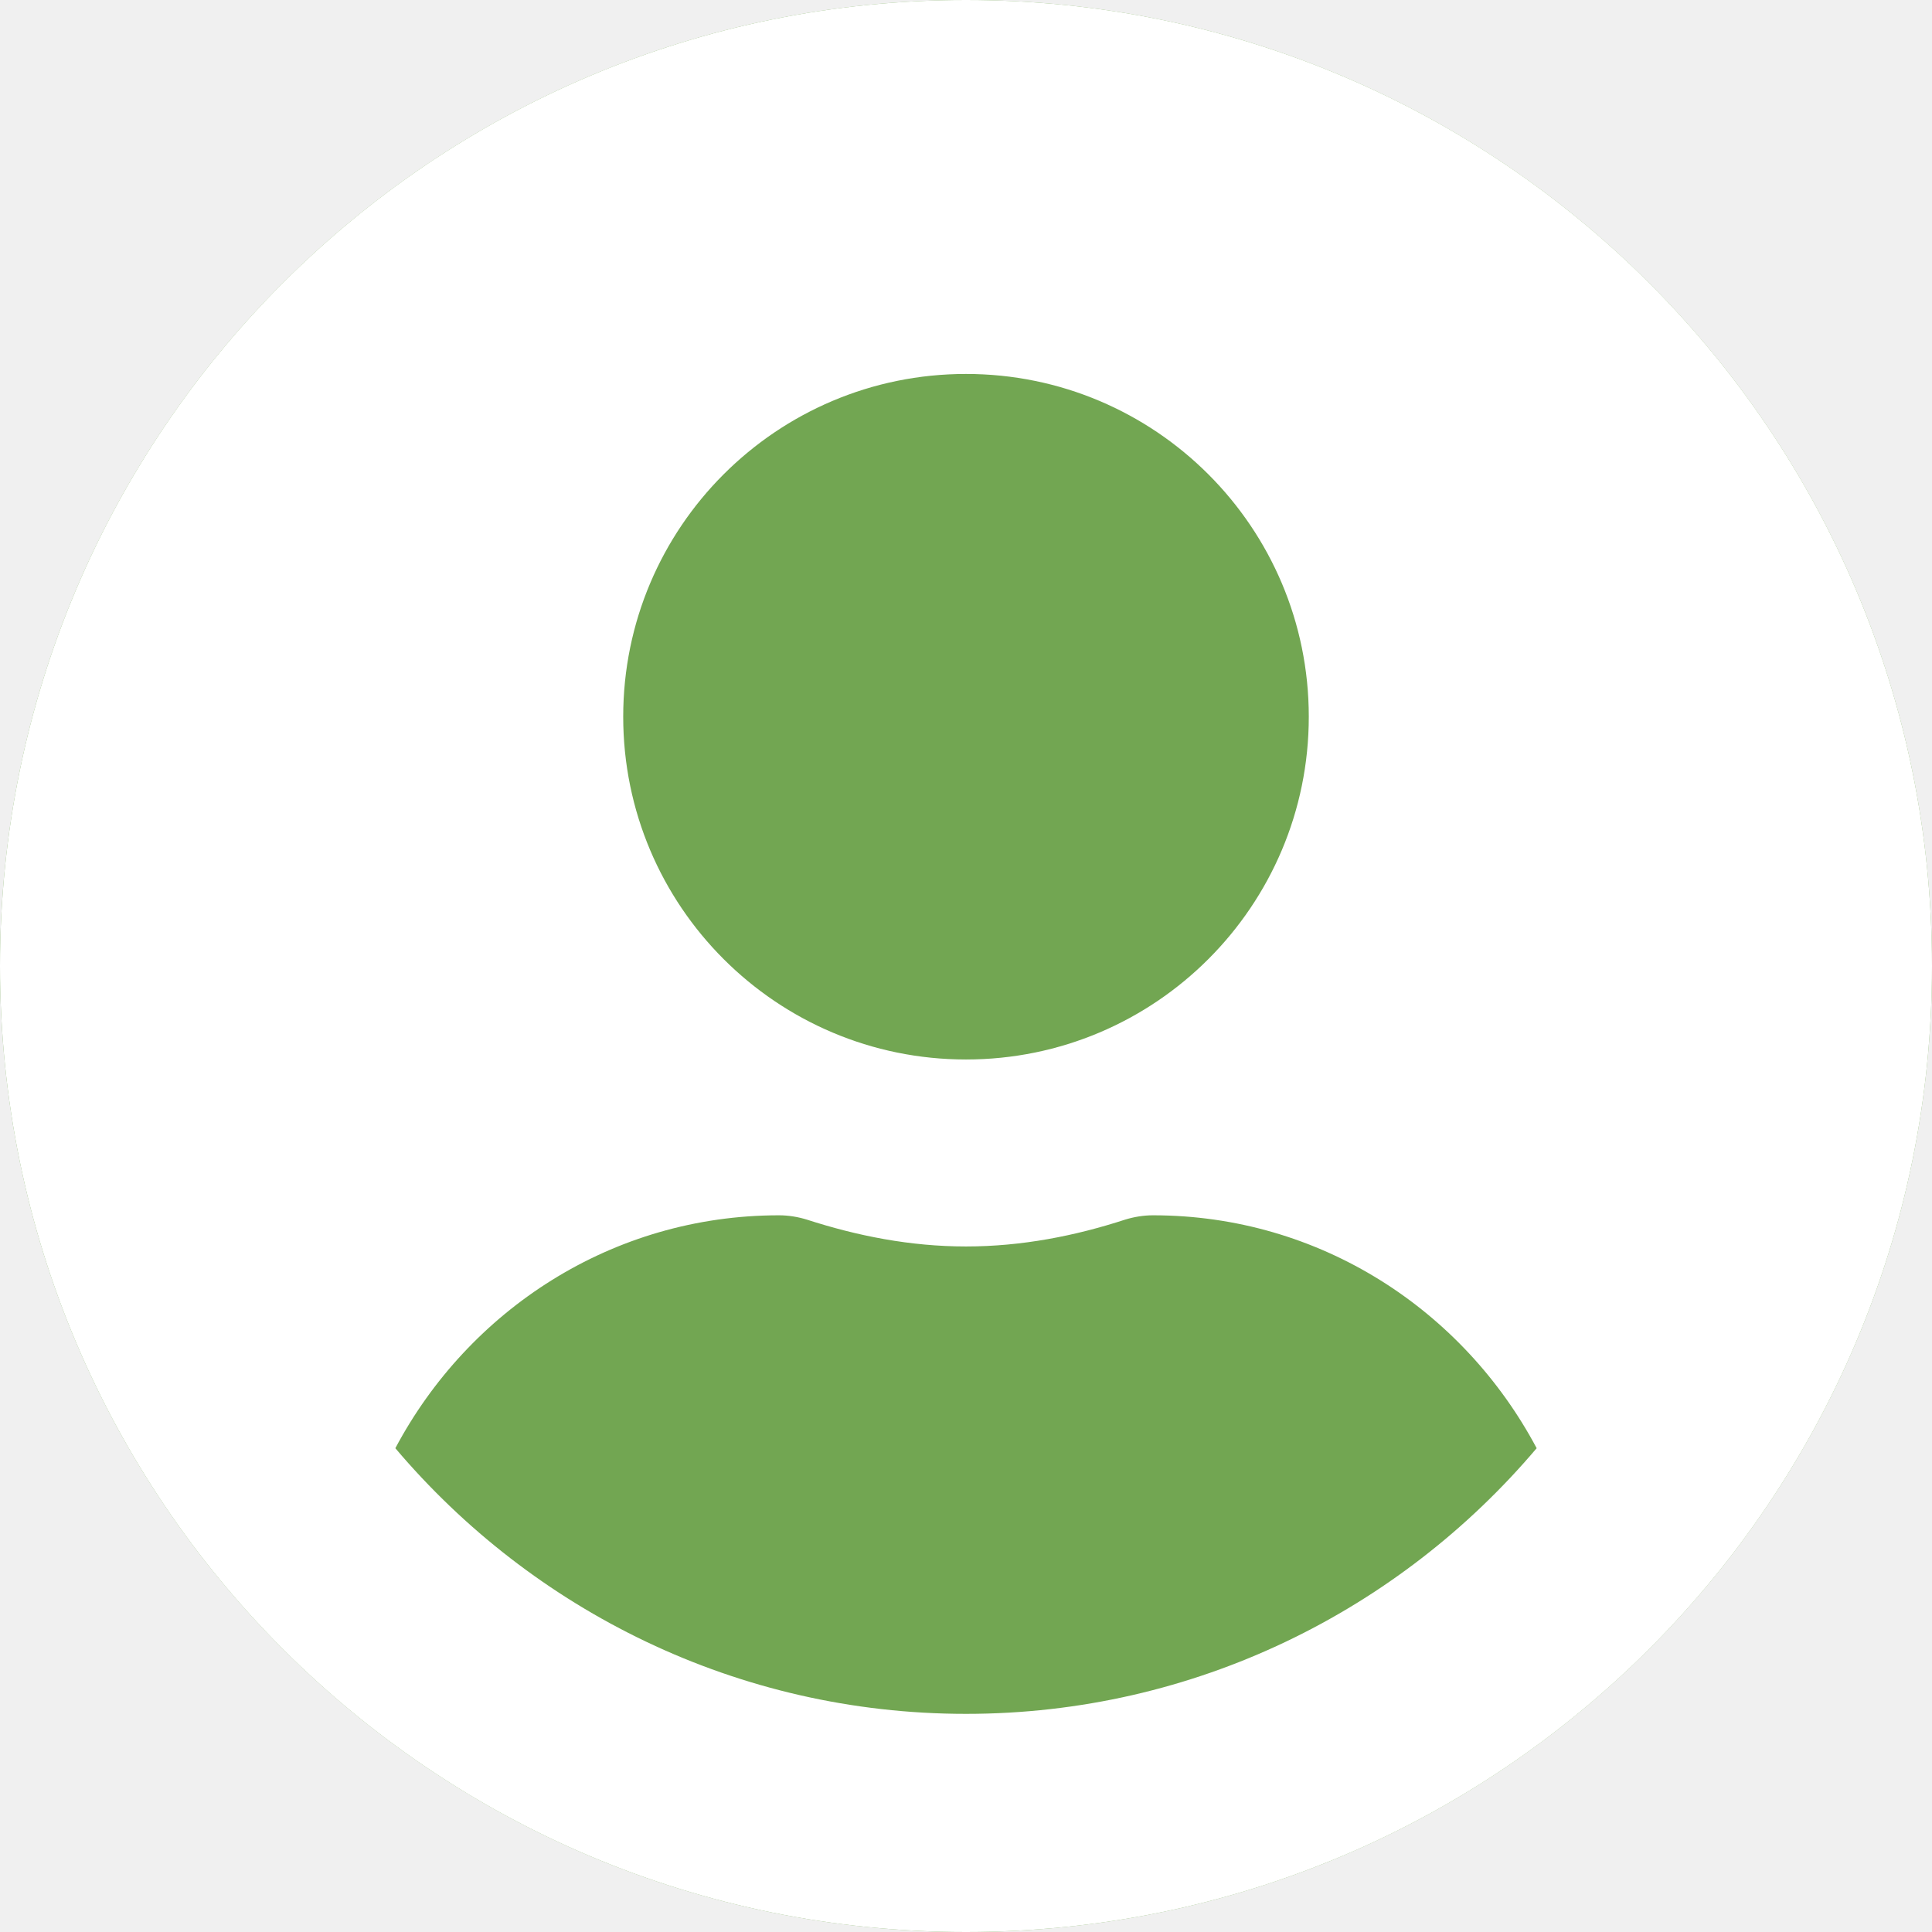
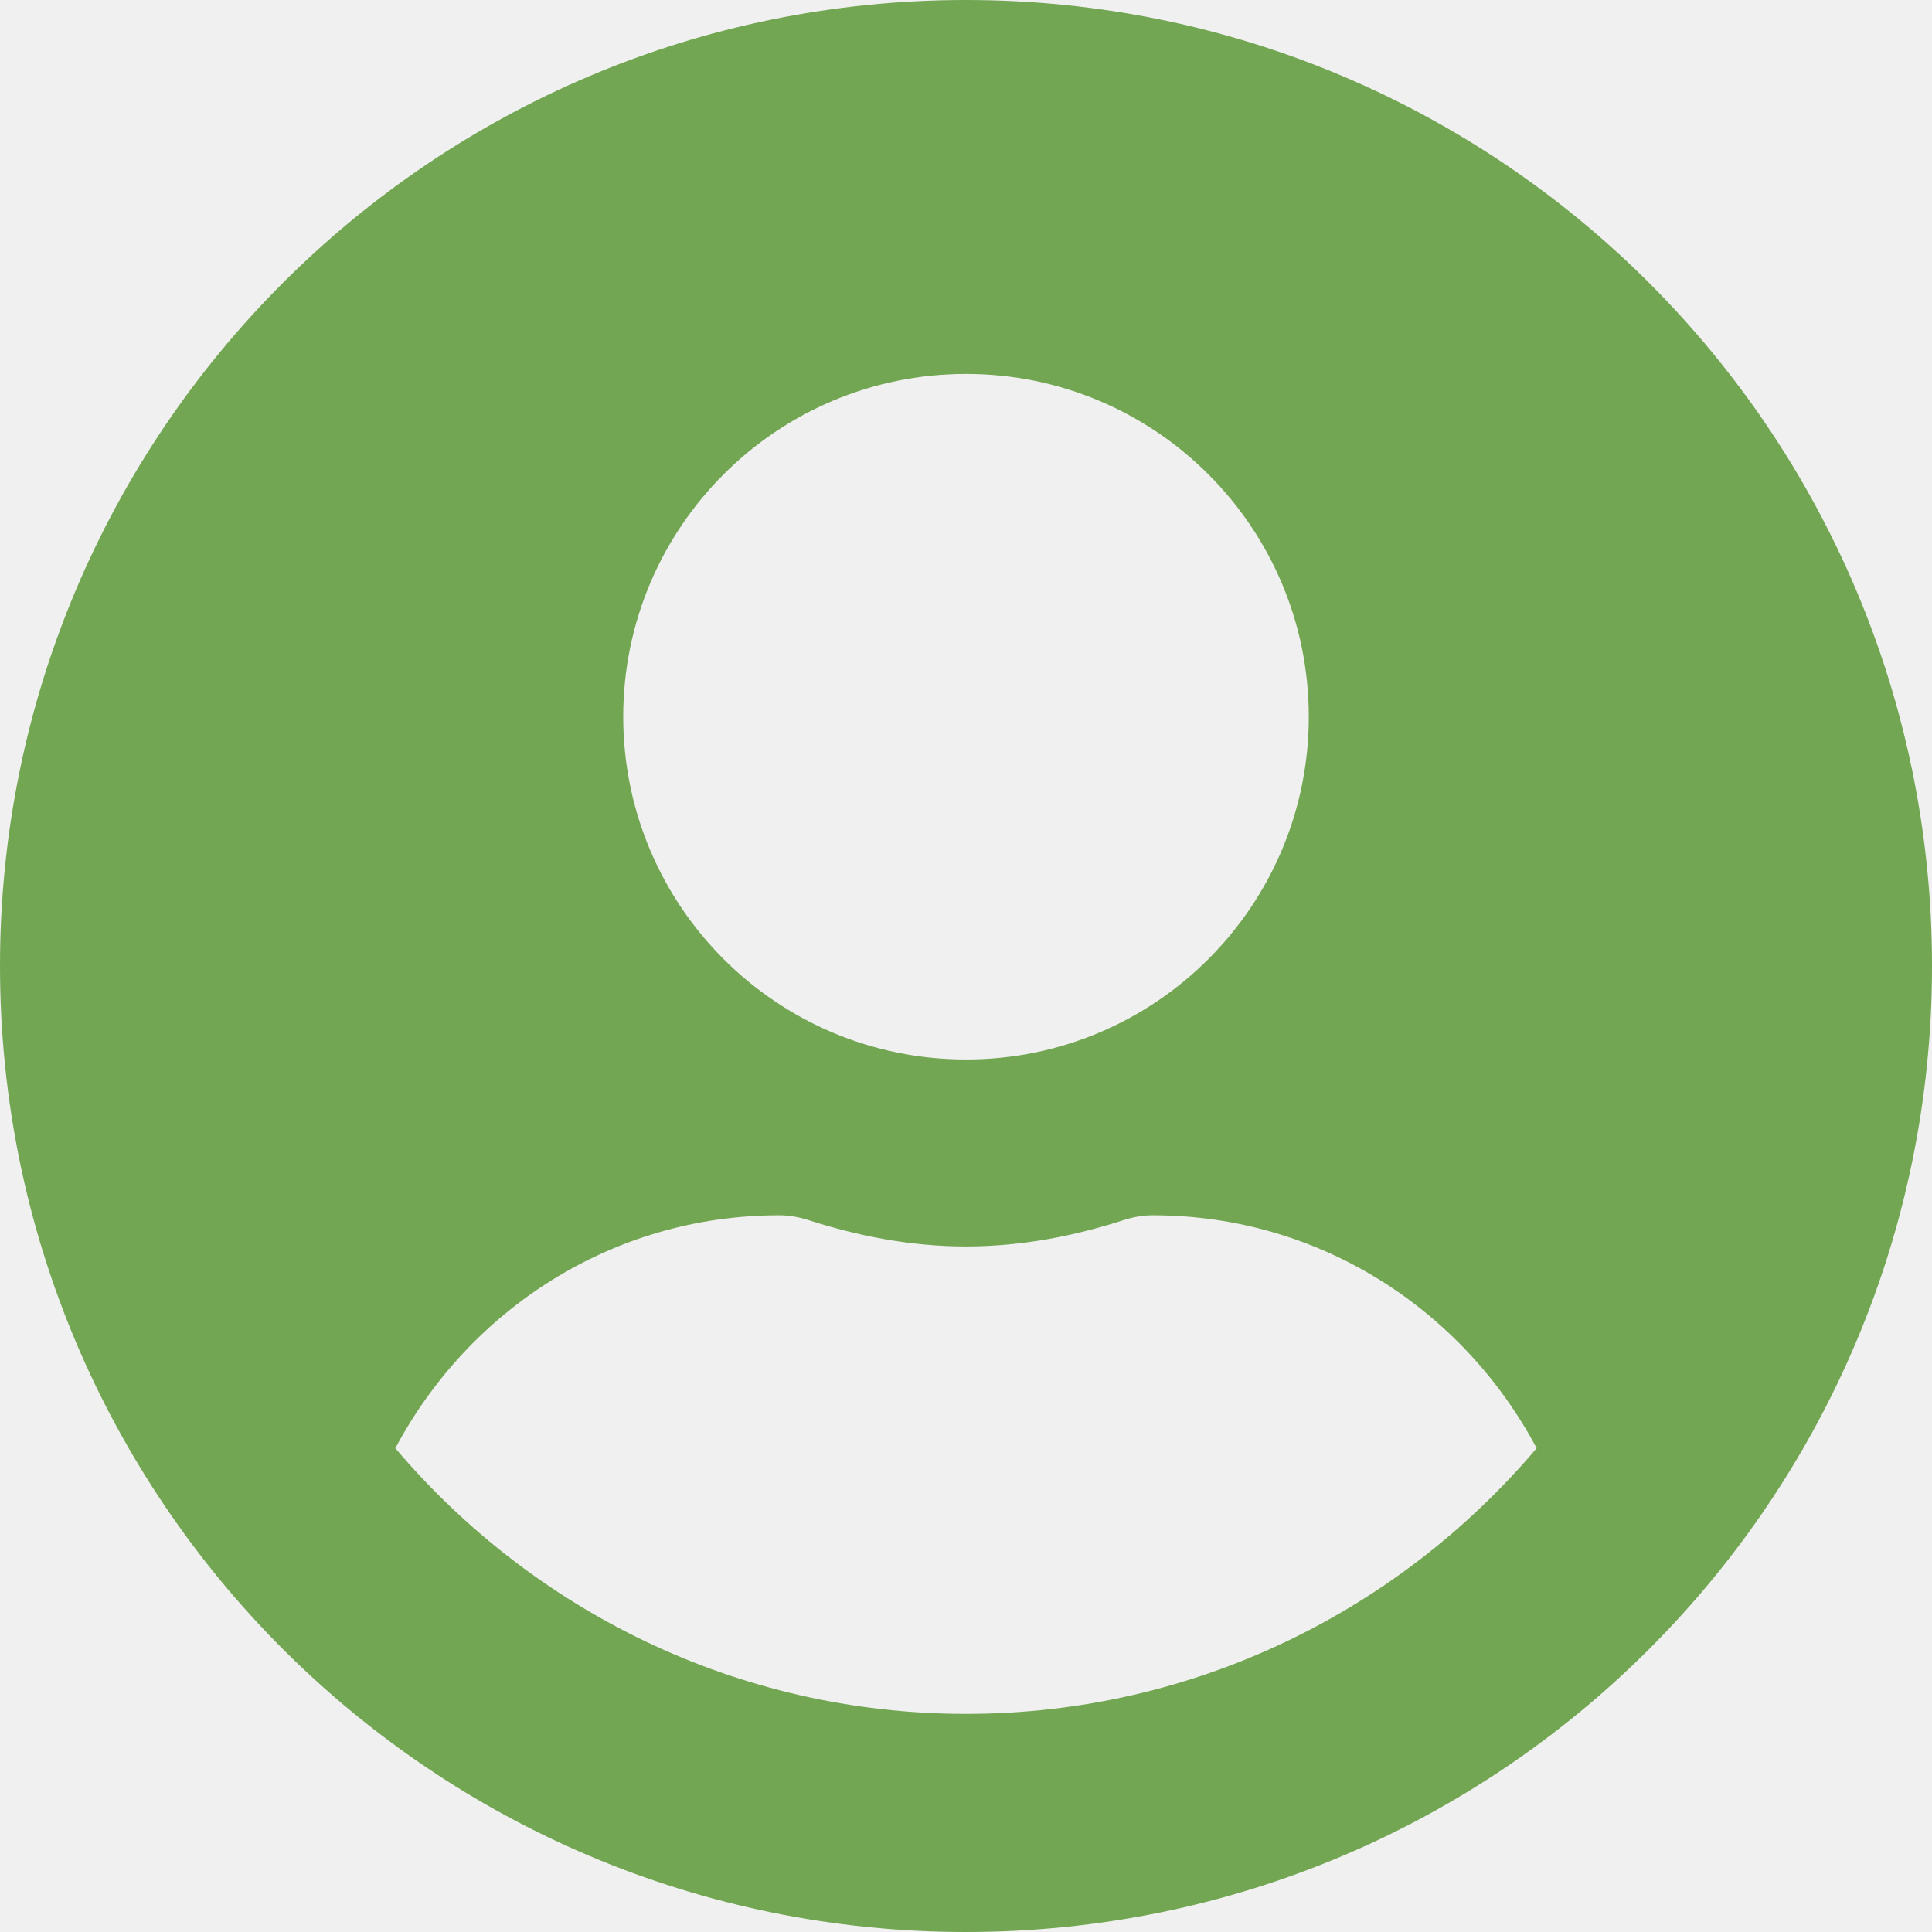
- <svg xmlns="http://www.w3.org/2000/svg" width="54" height="54" viewBox="0 0 54 54" fill="none">
-   <circle cx="27" cy="27" r="27" fill="#72A652" />
-   <path d="M27 0C12.085 0 0 12.085 0 27C0 41.915 12.085 54 27 54C41.915 54 54 41.915 54 27C54 12.085 41.915 0 27 0ZM27 10.452C32.291 10.452 36.581 14.741 36.581 20.032C36.581 25.323 32.291 29.613 27 29.613C21.709 29.613 17.419 25.323 17.419 20.032C17.419 14.741 21.709 10.452 27 10.452ZM27 47.903C20.609 47.903 14.883 45.007 11.05 40.478C13.097 36.624 17.104 33.968 21.774 33.968C22.035 33.968 22.297 34.011 22.547 34.087C23.962 34.545 25.443 34.839 27 34.839C28.557 34.839 30.048 34.545 31.453 34.087C31.703 34.011 31.965 33.968 32.226 33.968C36.896 33.968 40.903 36.624 42.95 40.478C39.117 45.007 33.391 47.903 27 47.903Z" fill="white" />
+ <svg xmlns="http://www.w3.org/2000/svg" width="78" height="78" viewBox="0 0 78 78" fill="none">
+   <path d="M39 0C17.456 0 0 17.456 0 39C0 60.544 17.456 78 39 78C60.544 78 78 60.544 78 39C78 17.456 60.544 0 39 0ZM39 15.097C46.643 15.097 52.839 21.293 52.839 28.936C52.839 36.578 46.643 42.774 39 42.774C31.357 42.774 25.161 36.578 25.161 28.936C25.161 21.293 31.357 15.097 39 15.097ZM39 69.194C29.769 69.194 21.497 65.01 15.962 58.468C18.918 52.902 24.705 49.065 31.452 49.065C31.829 49.065 32.206 49.127 32.568 49.237C34.612 49.898 36.751 50.323 39 50.323C41.249 50.323 43.403 49.898 45.432 49.237C45.794 49.127 46.171 49.065 46.548 49.065C53.295 49.065 59.082 52.902 62.038 58.468C56.503 65.01 48.231 69.194 39 69.194Z" fill="#72A652" />
</svg>
